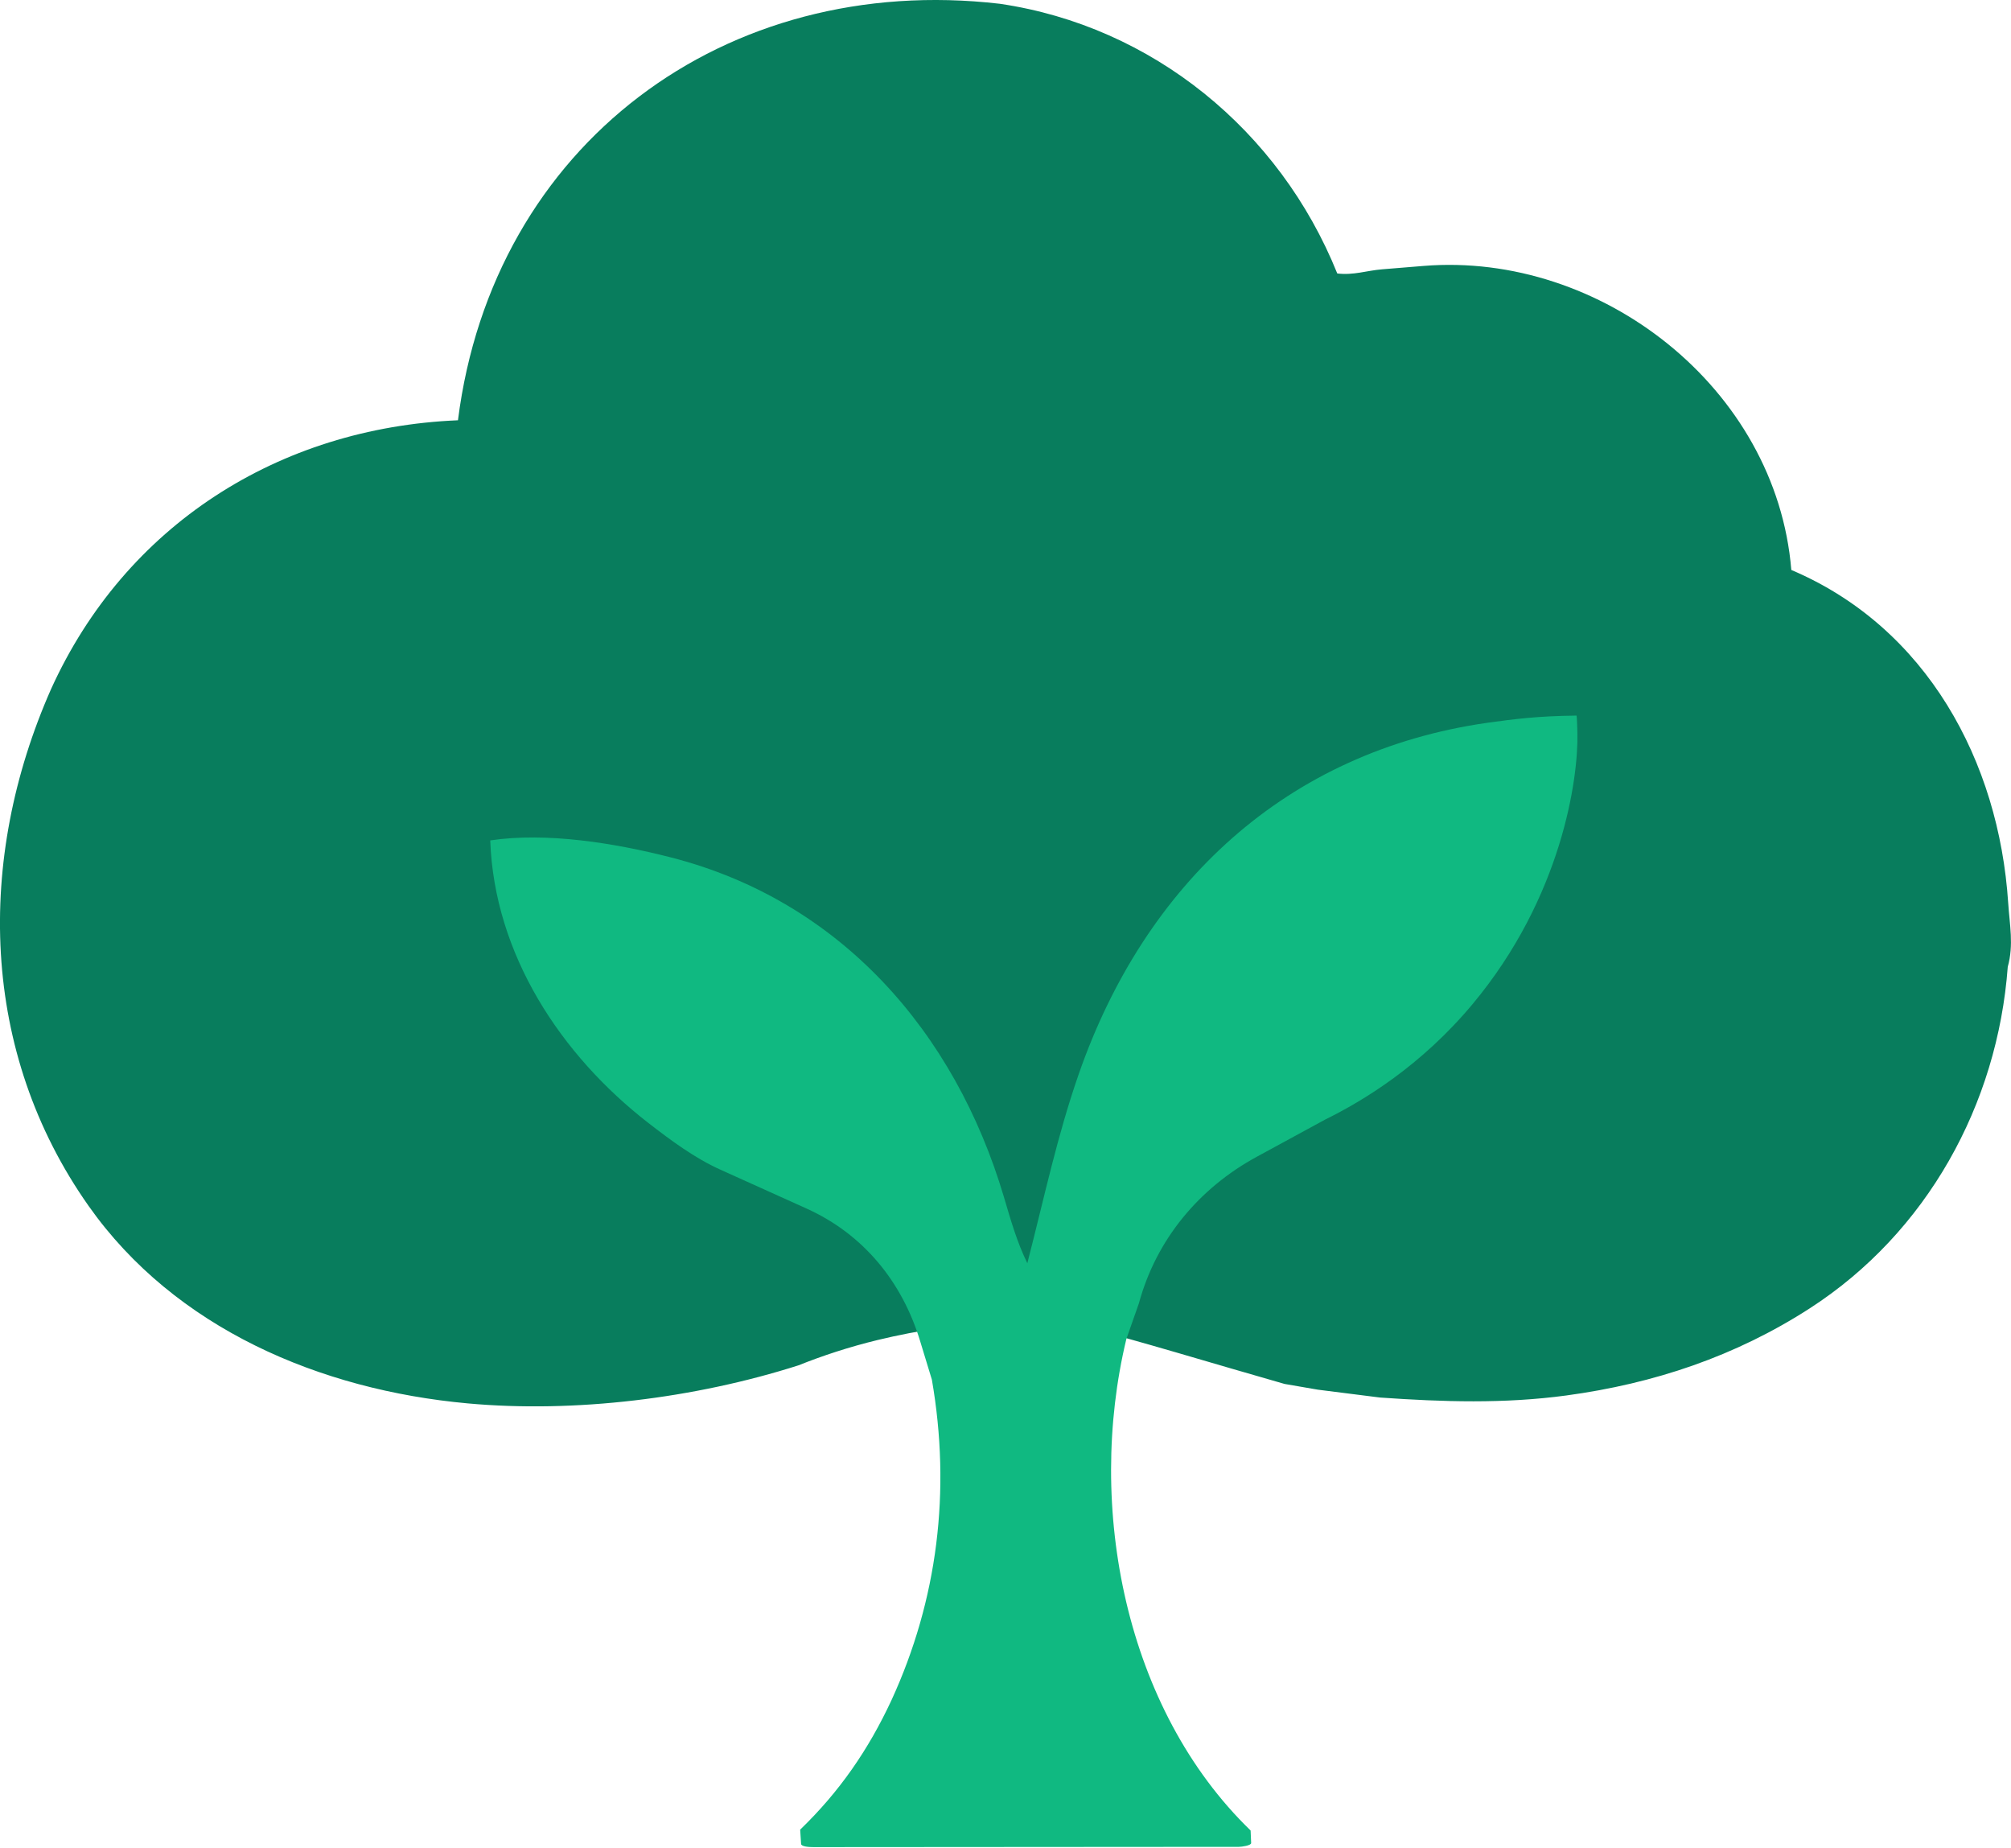
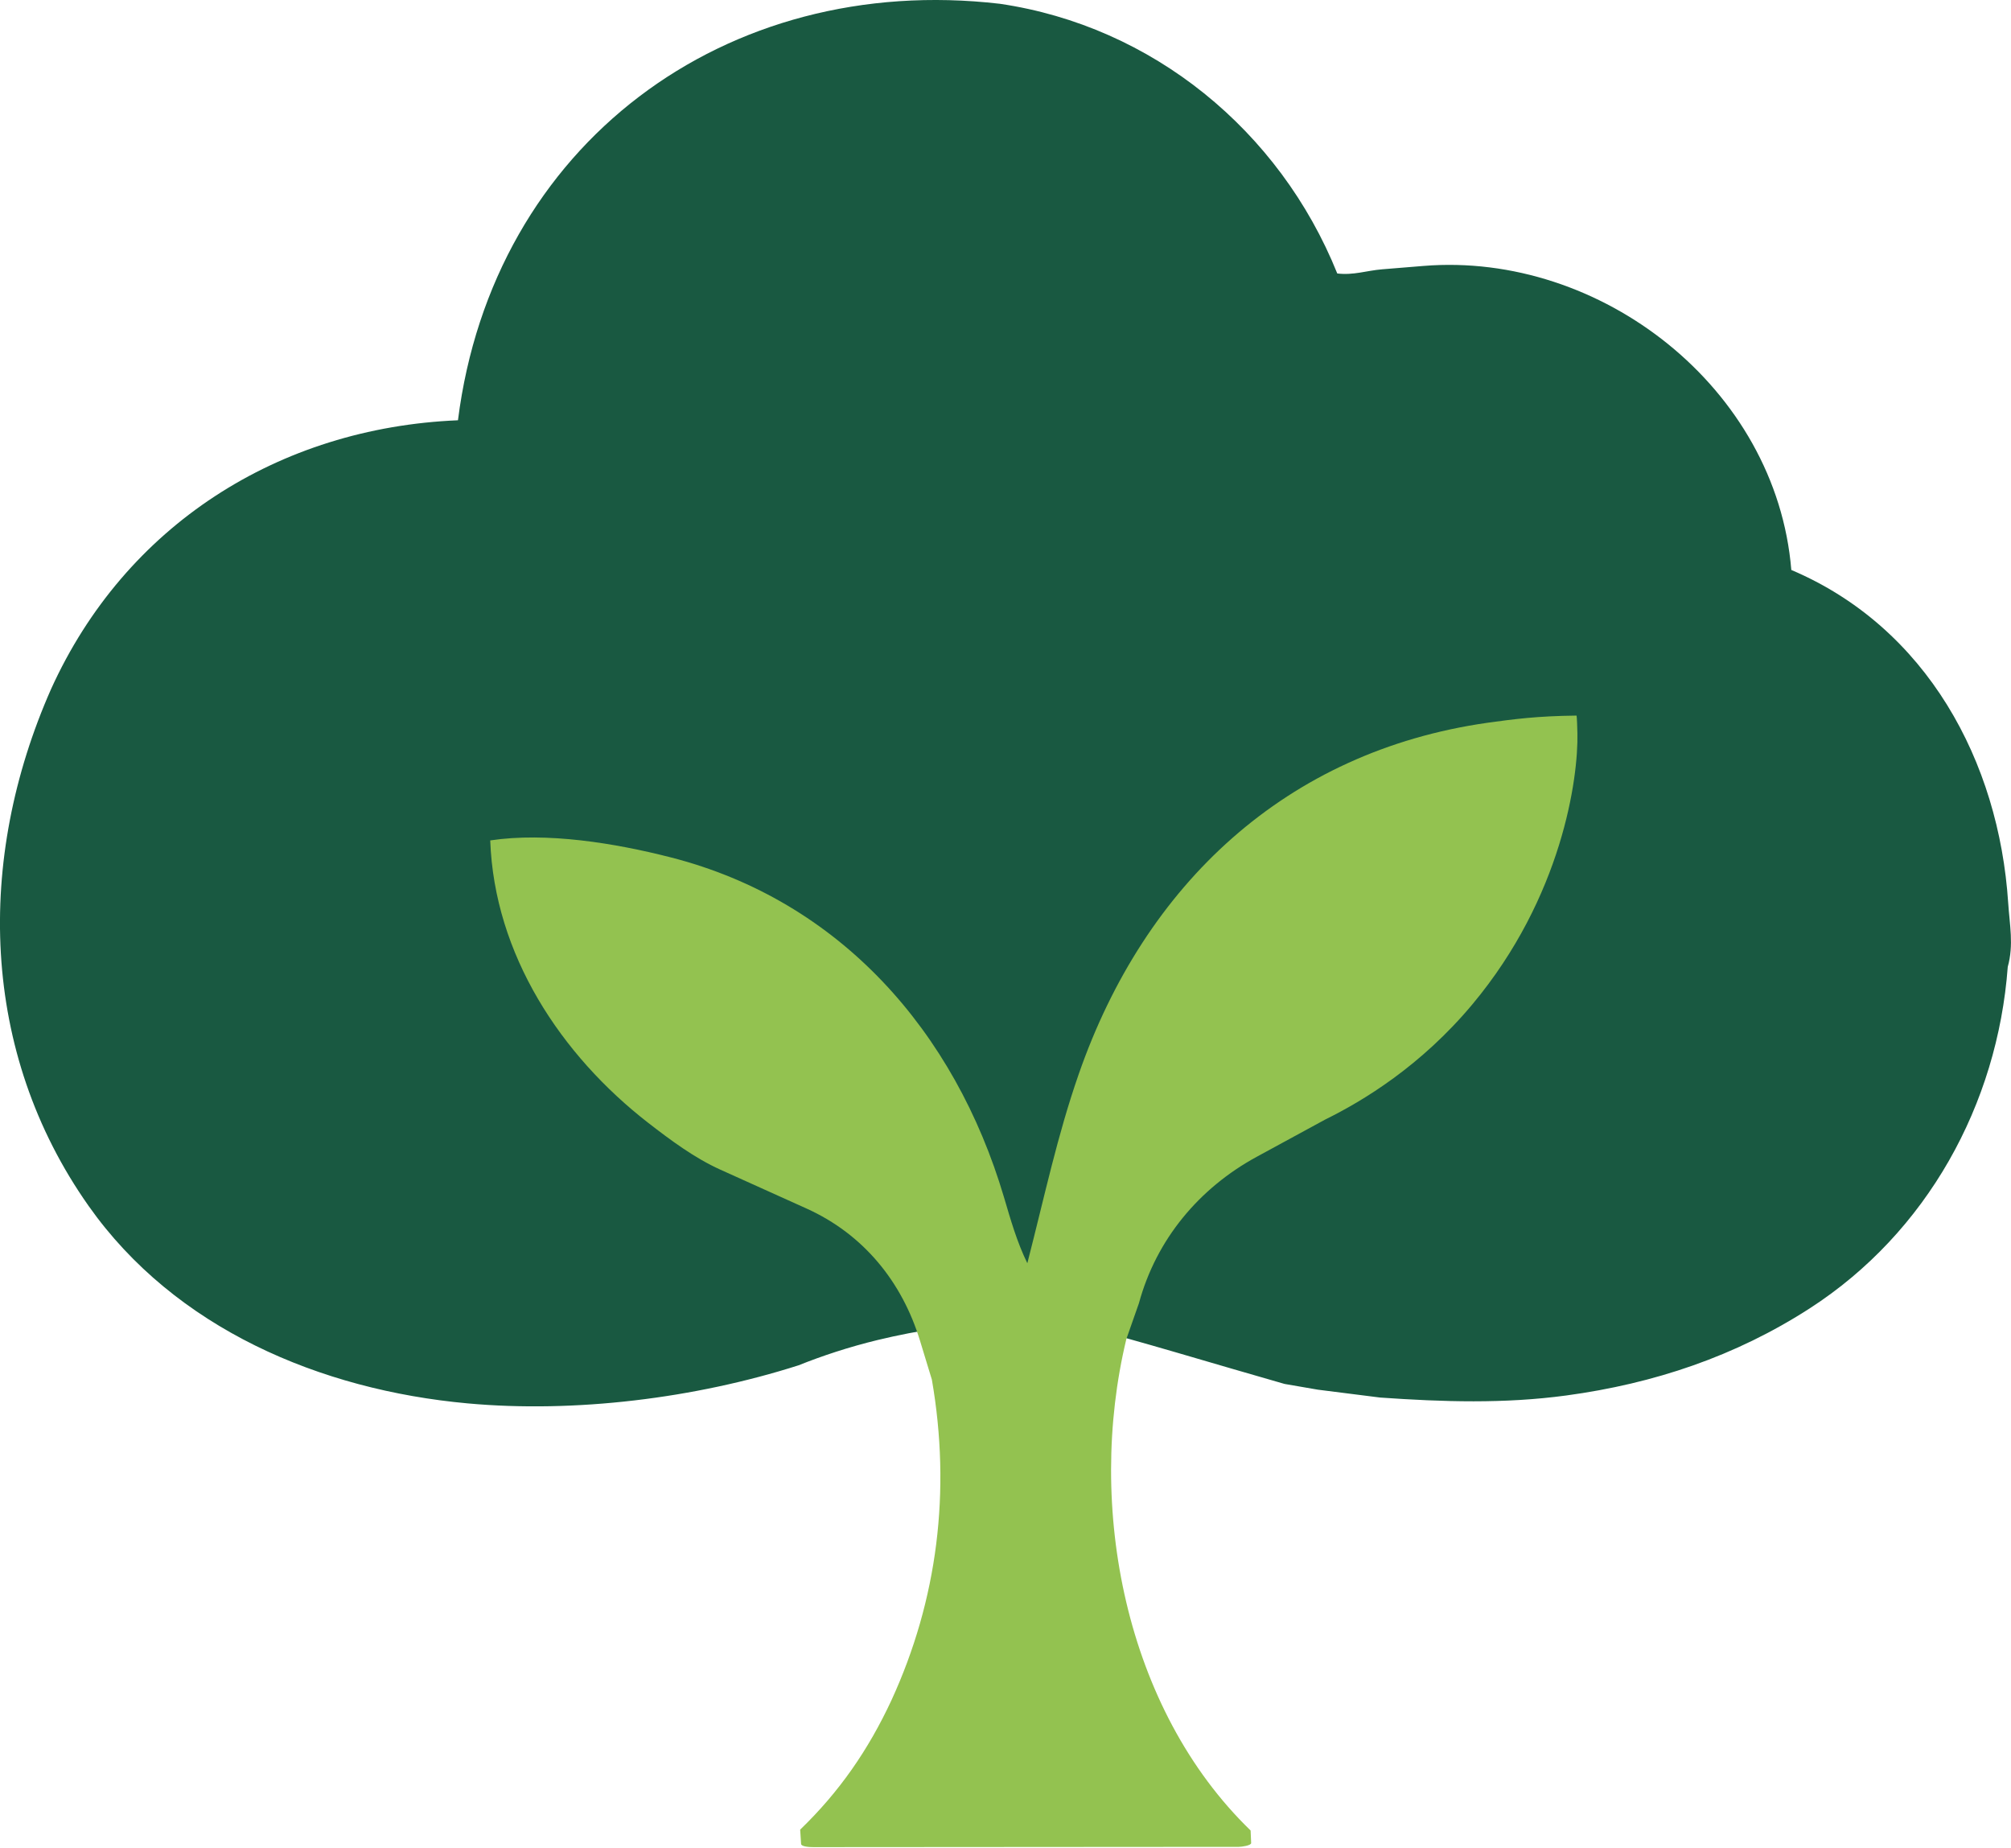
<svg xmlns="http://www.w3.org/2000/svg" id="Layer_2" data-name="Layer 2" viewBox="0 0 564.62 518.55">
  <defs>
    <style>
      .cls-1 {
-         fill: #087d5d;
+         fill: #195941;
      }

      .cls-2 {
-         fill: #10b981;
+         fill: #93c250;
      }
    </style>
  </defs>
  <g id="Layer_1-2" data-name="Layer 1">
    <g id="logo">
      <path class="cls-1" d="M246.49,376.15c-8.24,2-15.69,4.48-22.28,7.12-29.07,9.28-62.83,13.44-92.91,10.69-41.39-3.77-82.18-21.04-106.43-55.44-30.46-43.22-31.69-97.22-10.53-145.09,20.8-45.88,63.84-73.35,114.24-75.45C138.36,40.62,203.64-7.9,280.72,1.06c42.79,6.29,78.56,35.53,94.74,75.71,4.62.55,8.19-.81,12.61-1.17l11.65-.95c49.66-4.03,99.02,34.2,103.22,85.35,38.06,16.15,58.29,53.76,60.89,93.45.4,6.11,1.6,11.81-.12,17.96-2.87,38.68-22.72,74.63-55.56,95.85-20.86,13.47-43.74,21.14-68.39,24.48-17.39,2.35-34.56,1.82-52.28.58l-17.48-2.21-9.34-1.61c-18.55-5.27-43.32-12.83-55.66-15.82s-35.46-2.1-58.5,3.47Z" />
      <path class="cls-2" d="M442.62,200.88c-11.1.13-17.36.97-24.95,2.01-56.6,8.06-96.25,45.36-114.78,98.58-6.03,17.32-9.46,33.73-14.45,53.15-2.94-6.03-4.65-12.09-6.57-18.58-13.77-46.42-45.96-83.21-93.6-95.37-15.66-4-34.74-7.12-50.63-4.75,1.15,32.03,19.86,60.29,44.4,79.32,6.3,4.88,13.02,9.87,20.22,13.11l24.14,10.89c16.07,7.24,26.88,20.63,31.91,37.14l3.33,10.92c5.42,31.29,1.6,61.81-11.35,89.99-6.49,13.95-14.62,25.7-25.63,36.33l.26,4.01c.05.77,2.36.91,3.53.9l119.39-.08c.78,0,3.47-.37,3.44-1.08l-.15-3.51c-35.26-34.11-46.22-90.85-34.89-137.96l3.53-10.05c4.87-17.93,16.92-32.33,33.07-41.11l19.23-10.46c10.64-5.24,26.86-15.02,41.35-32.37,25.18-30.15,29.75-63.52,29.46-76.09-.11-4.91-.25-4.95-.25-4.95Z" />
    </g>
  </g>
</svg>
